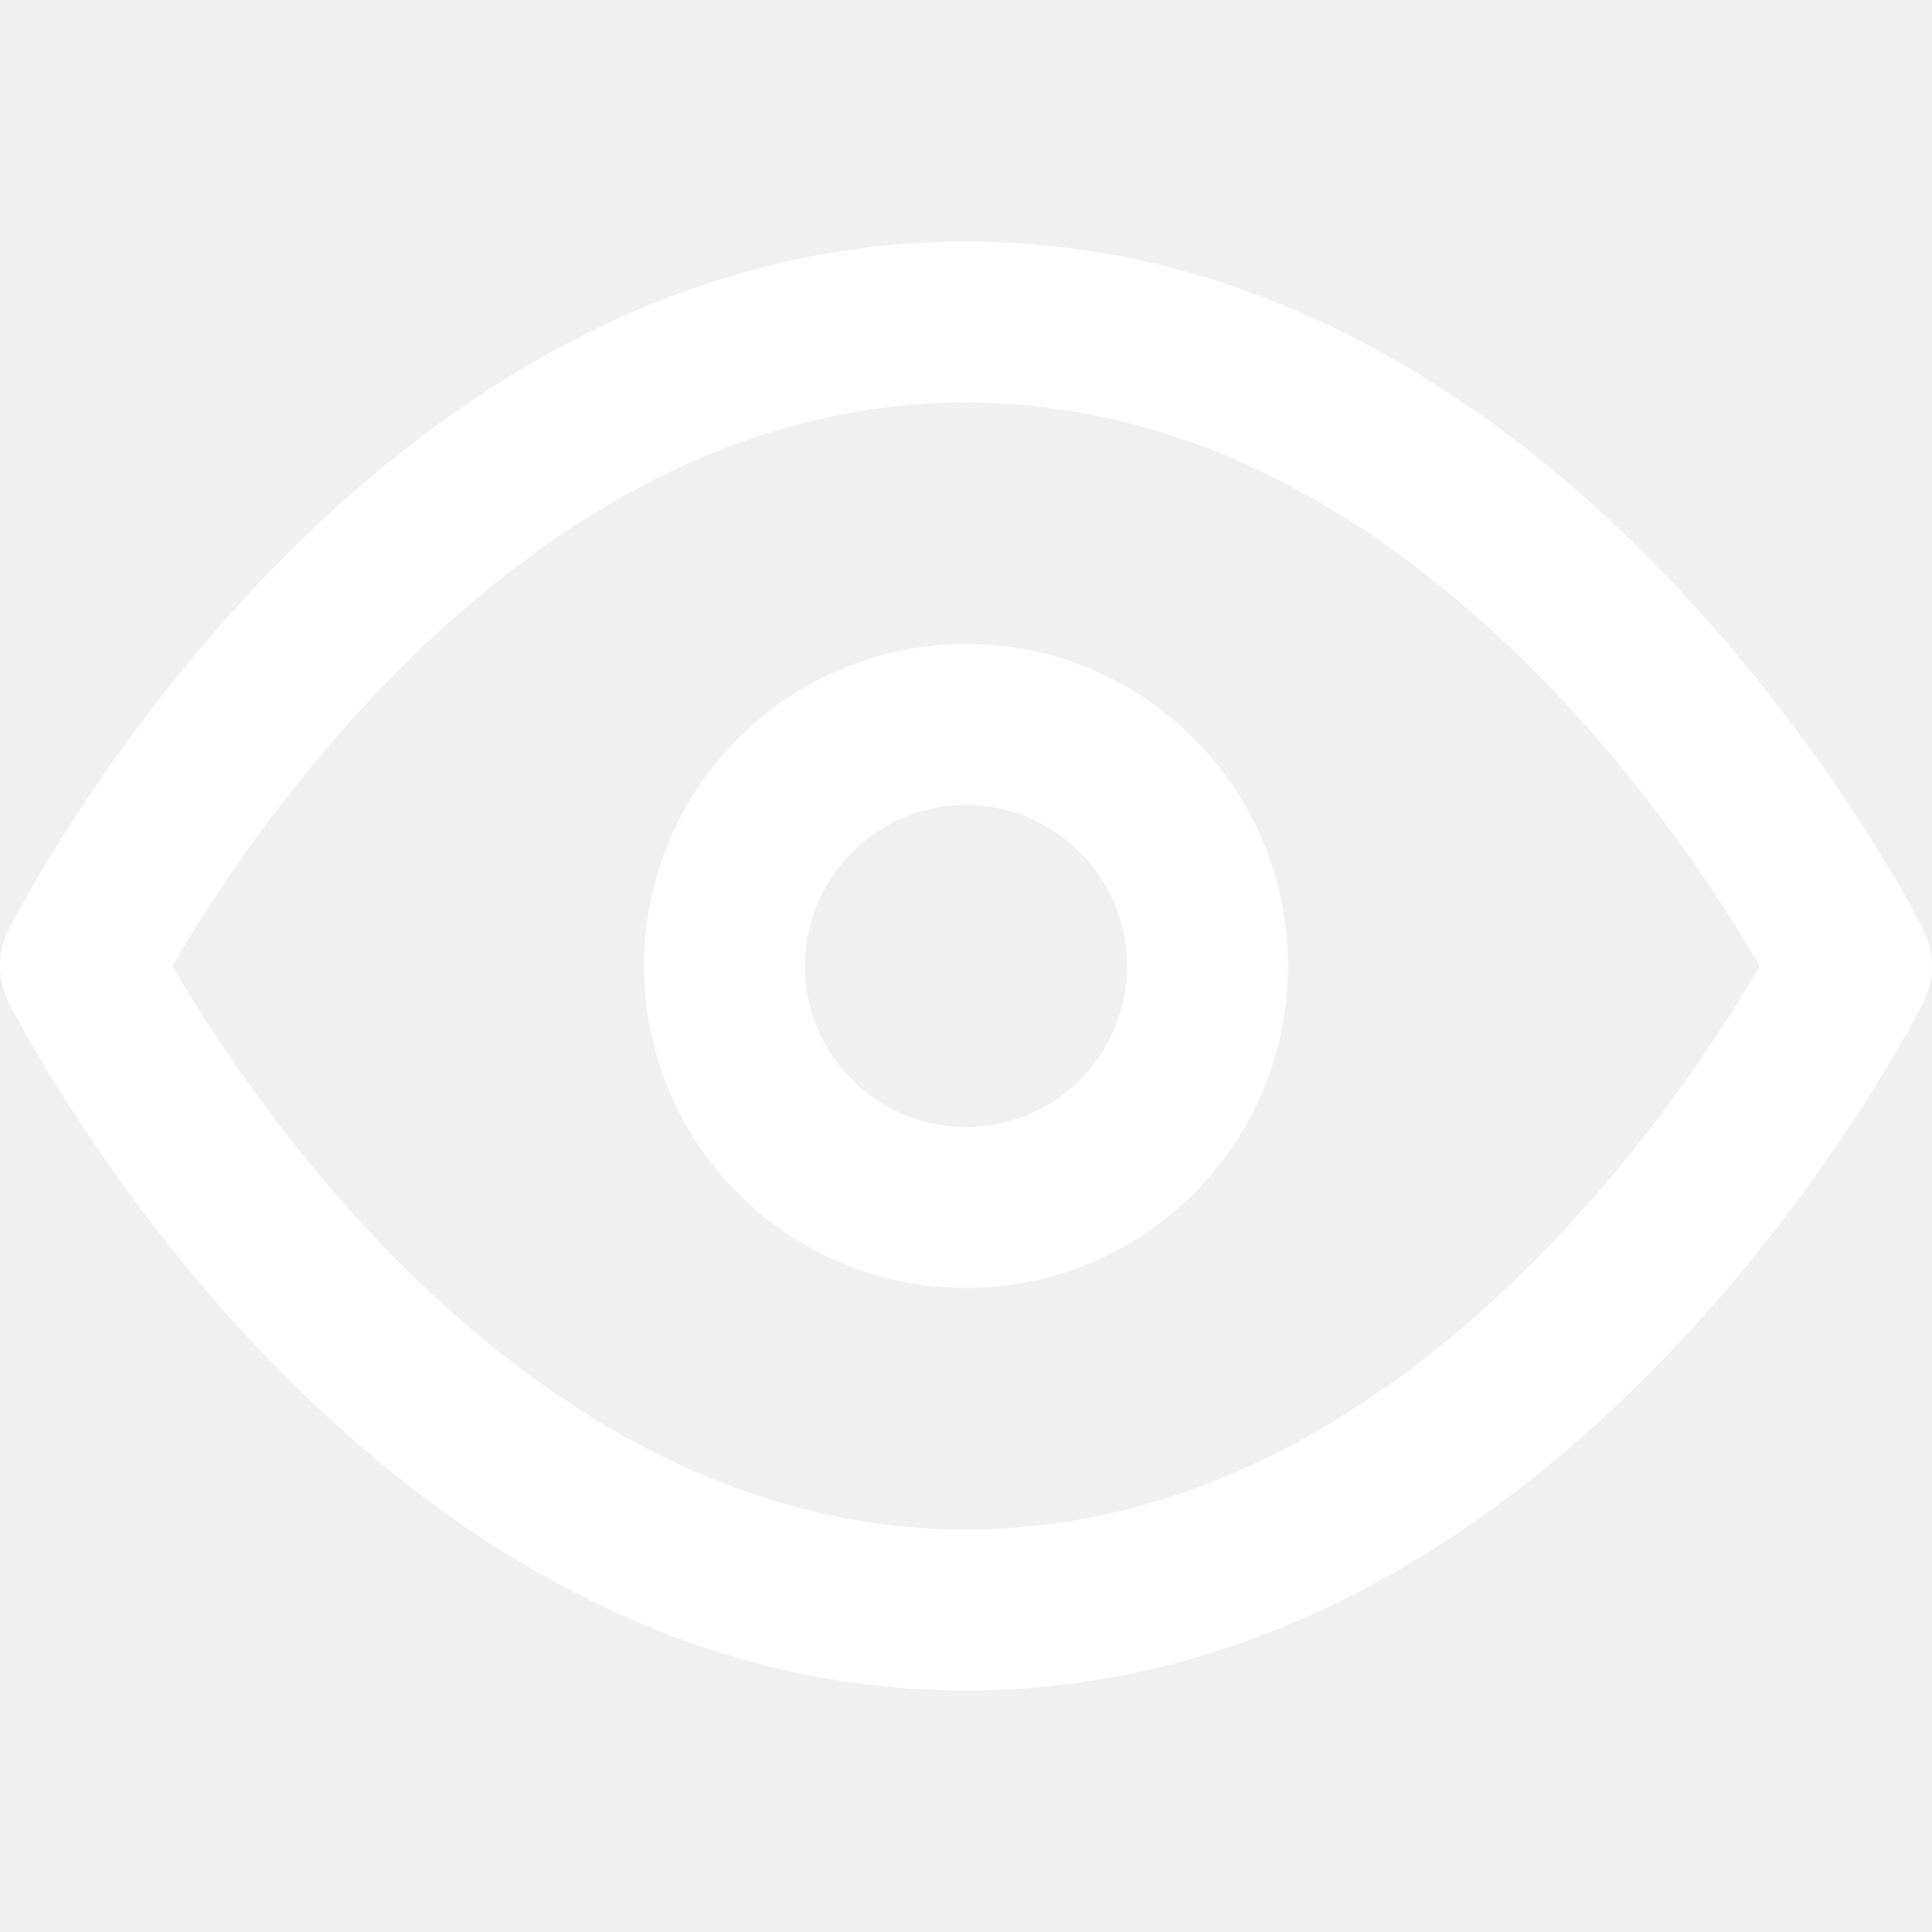
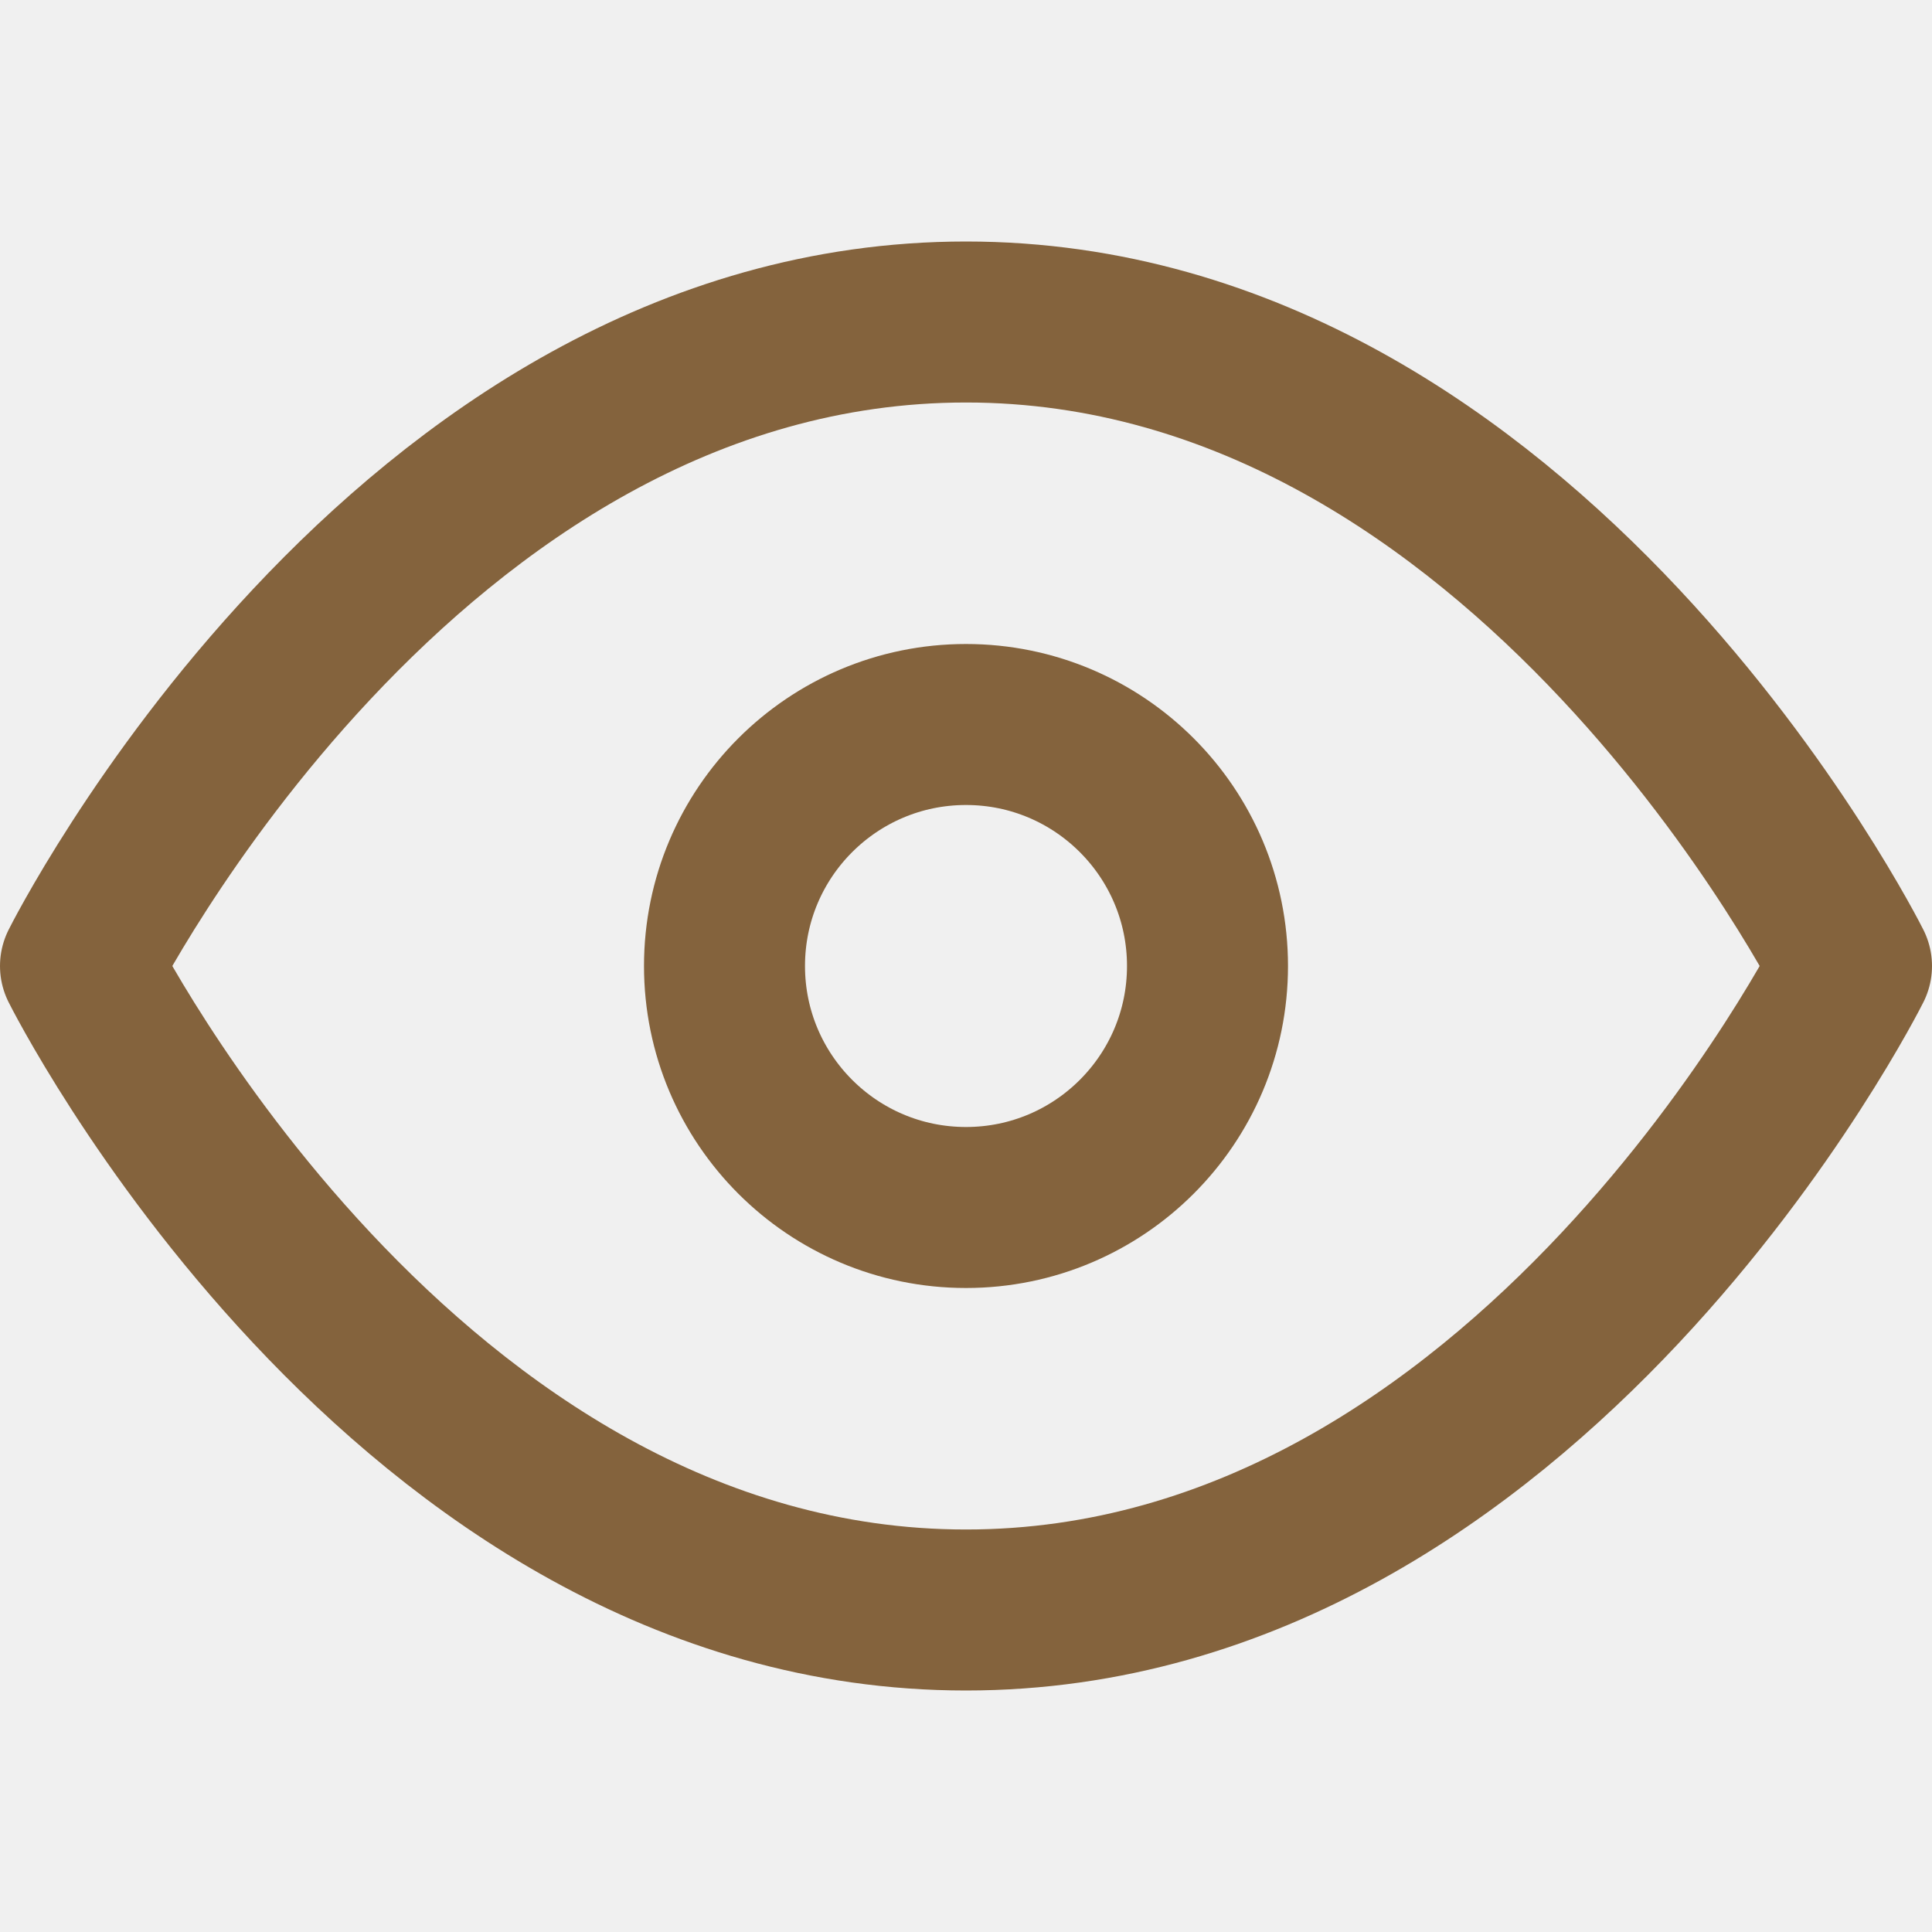
<svg xmlns="http://www.w3.org/2000/svg" width="48" height="48" viewBox="0 0 48 48" fill="none">
-   <path d="M2 24C2 24 10 8 24 8C38 8 46 24 46 24C46 24 38 40 24 40C10 40 2 24 2 24Z" stroke="white" stroke-width="4" stroke-linecap="round" stroke-linejoin="round" />
-   <path d="M24 30C27.314 30 30 27.314 30 24C30 20.686 27.314 18 24 18C20.686 18 18 20.686 18 24C18 27.314 20.686 30 24 30Z" stroke="white" stroke-width="4" stroke-linecap="round" stroke-linejoin="round" />
+   <path d="M2 24C2 24 10 8 24 8C38 8 46 24 46 24C46 24 38 40 24 40C10 40 2 24 2 24Z" stroke="#84633D" stroke-width="4" stroke-linecap="round" stroke-linejoin="round" />
+   <path d="M24 30C27.314 30 30 27.314 30 24C30 20.686 27.314 18 24 18C20.686 18 18 20.686 18 24C18 27.314 20.686 30 24 30Z" stroke="#84633D" stroke-width="4" stroke-linecap="round" stroke-linejoin="round" />
</svg>
